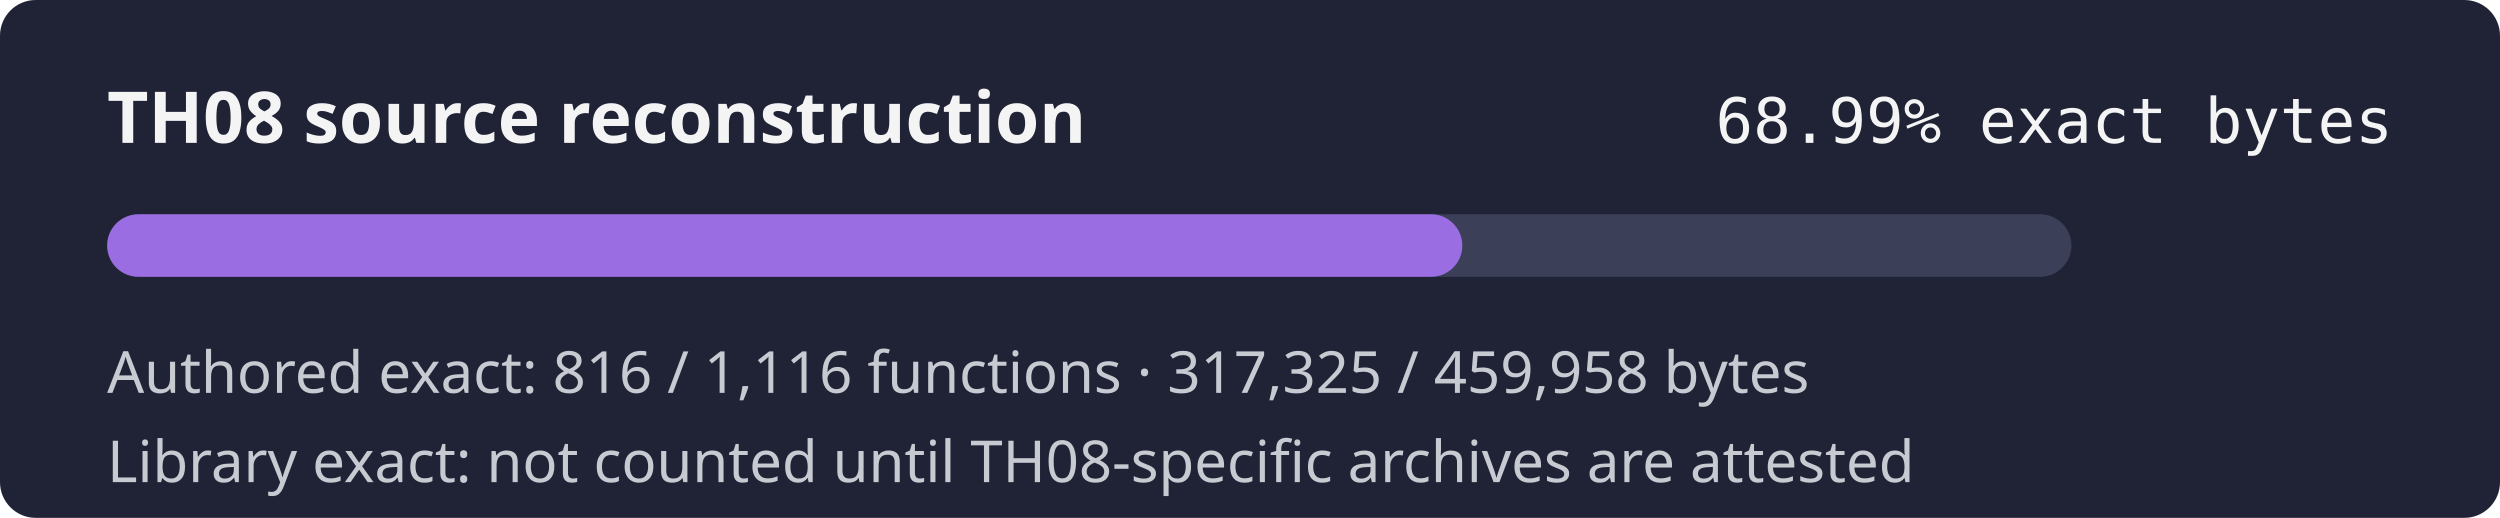
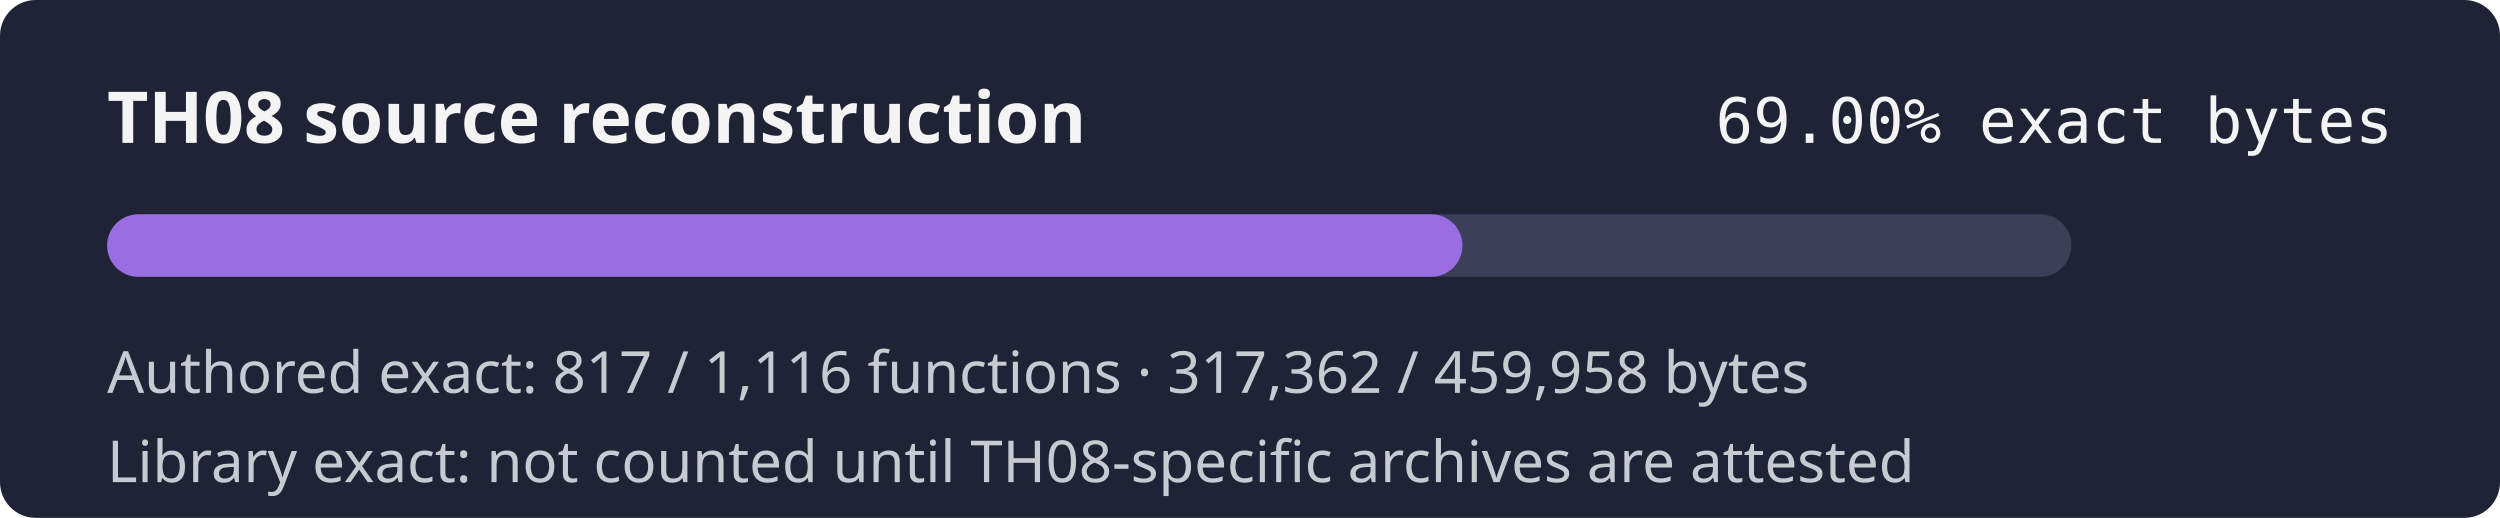
- <svg xmlns="http://www.w3.org/2000/svg" width="560" height="116" role="img" aria-label="TH08 reconstruction progress 68.99% exact authored bytes">
+ <svg xmlns="http://www.w3.org/2000/svg" width="560" height="116" role="img" aria-label="TH08 reconstruction progress 69.00% exact authored bytes">
  <rect width="560" height="116" rx="8" fill="#1f2335" />
  <text x="24" y="32" fill="#f4f4f5" font-family="sans-serif" font-size="16" font-weight="600">TH08 source reconstruction</text>
-   <text x="536" y="32" fill="#f4f4f5" text-anchor="end" font-family="monospace" font-size="14">68.99% exact bytes</text>
+   <text x="536" y="32" fill="#f4f4f5" text-anchor="end" font-family="monospace" font-size="14">69.00% exact bytes</text>
  <rect x="24" y="48" width="440" height="14" rx="7" fill="#3b4058" />
-   <rect x="24" y="48" width="303.56" height="14" rx="7" fill="#9b6de3" />
-   <text x="24" y="88" fill="#c8cad2" font-family="sans-serif" font-size="13">Authored exact: 816 / 1,116 functions · 317,325 / 459,958 bytes</text>
+   <rect x="24" y="48" width="303.59" height="14" rx="7" fill="#9b6de3" />
+   <text x="24" y="88" fill="#c8cad2" font-family="sans-serif" font-size="13">Authored exact: 817 / 1,116 functions · 317,362 / 459,958 bytes</text>
  <text x="24" y="108" fill="#c8cad2" font-family="sans-serif" font-size="13">Library exact: not counted until TH08-specific archives are attested</text>
</svg>
